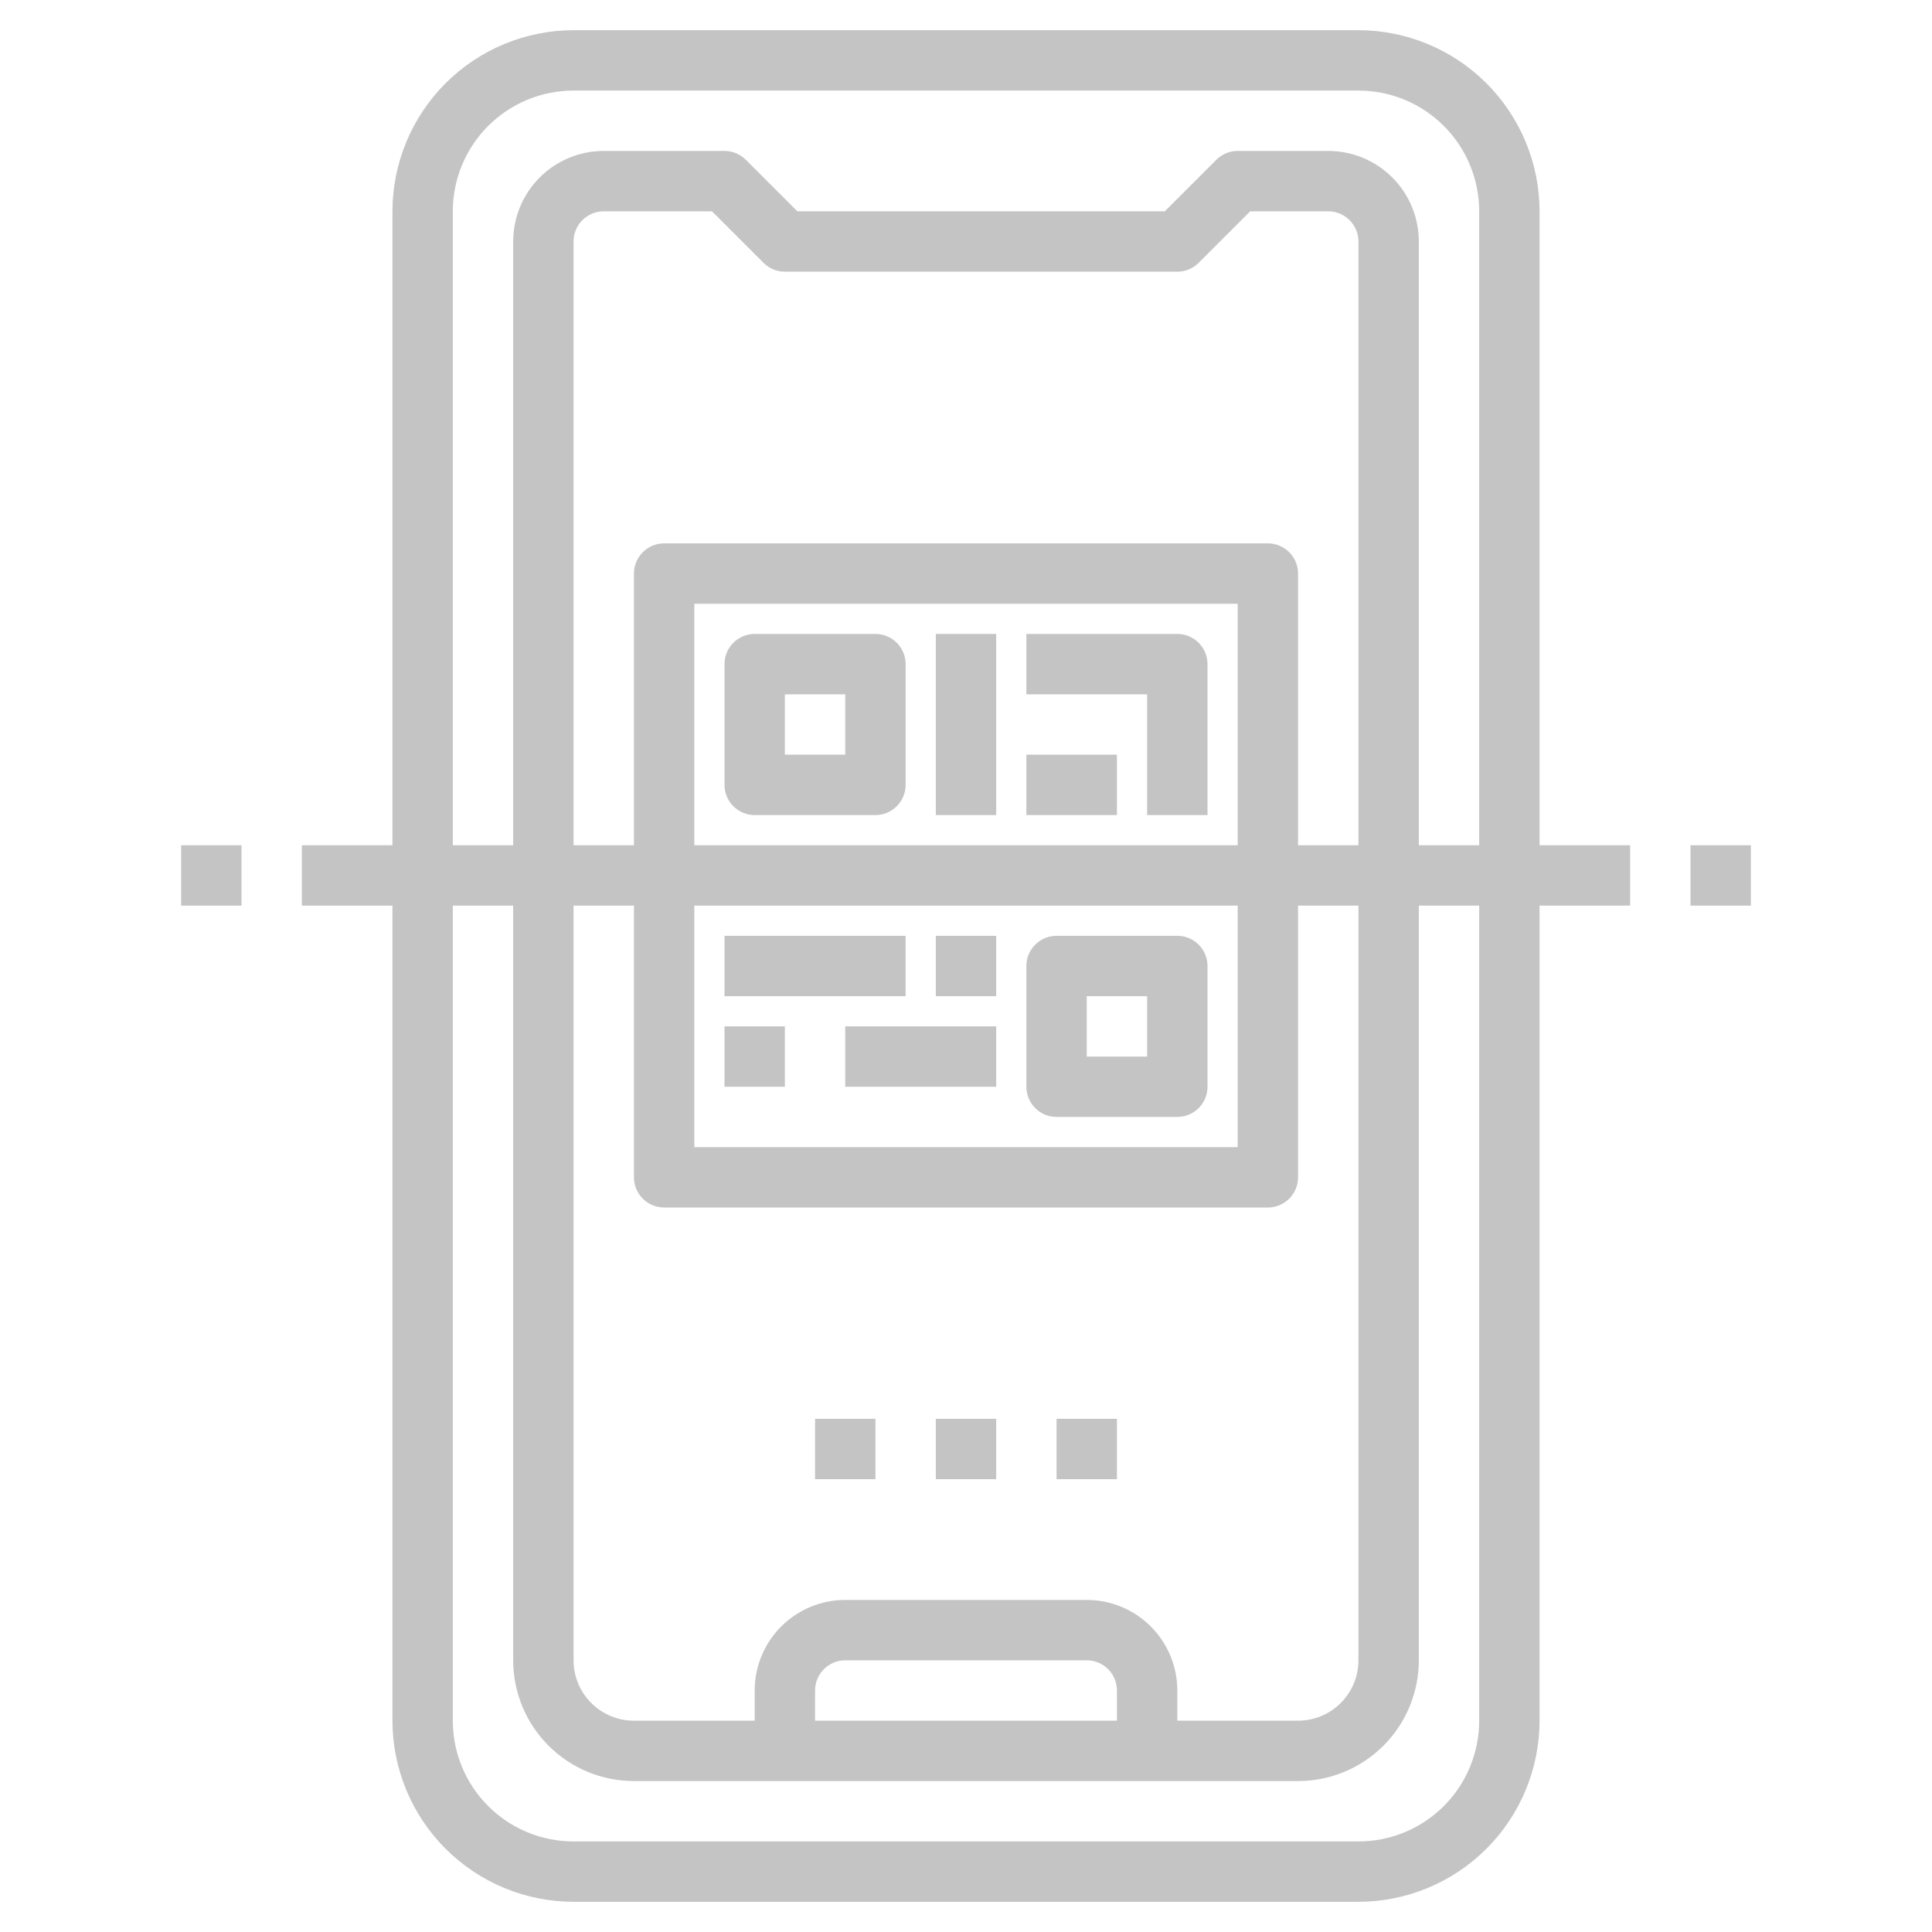
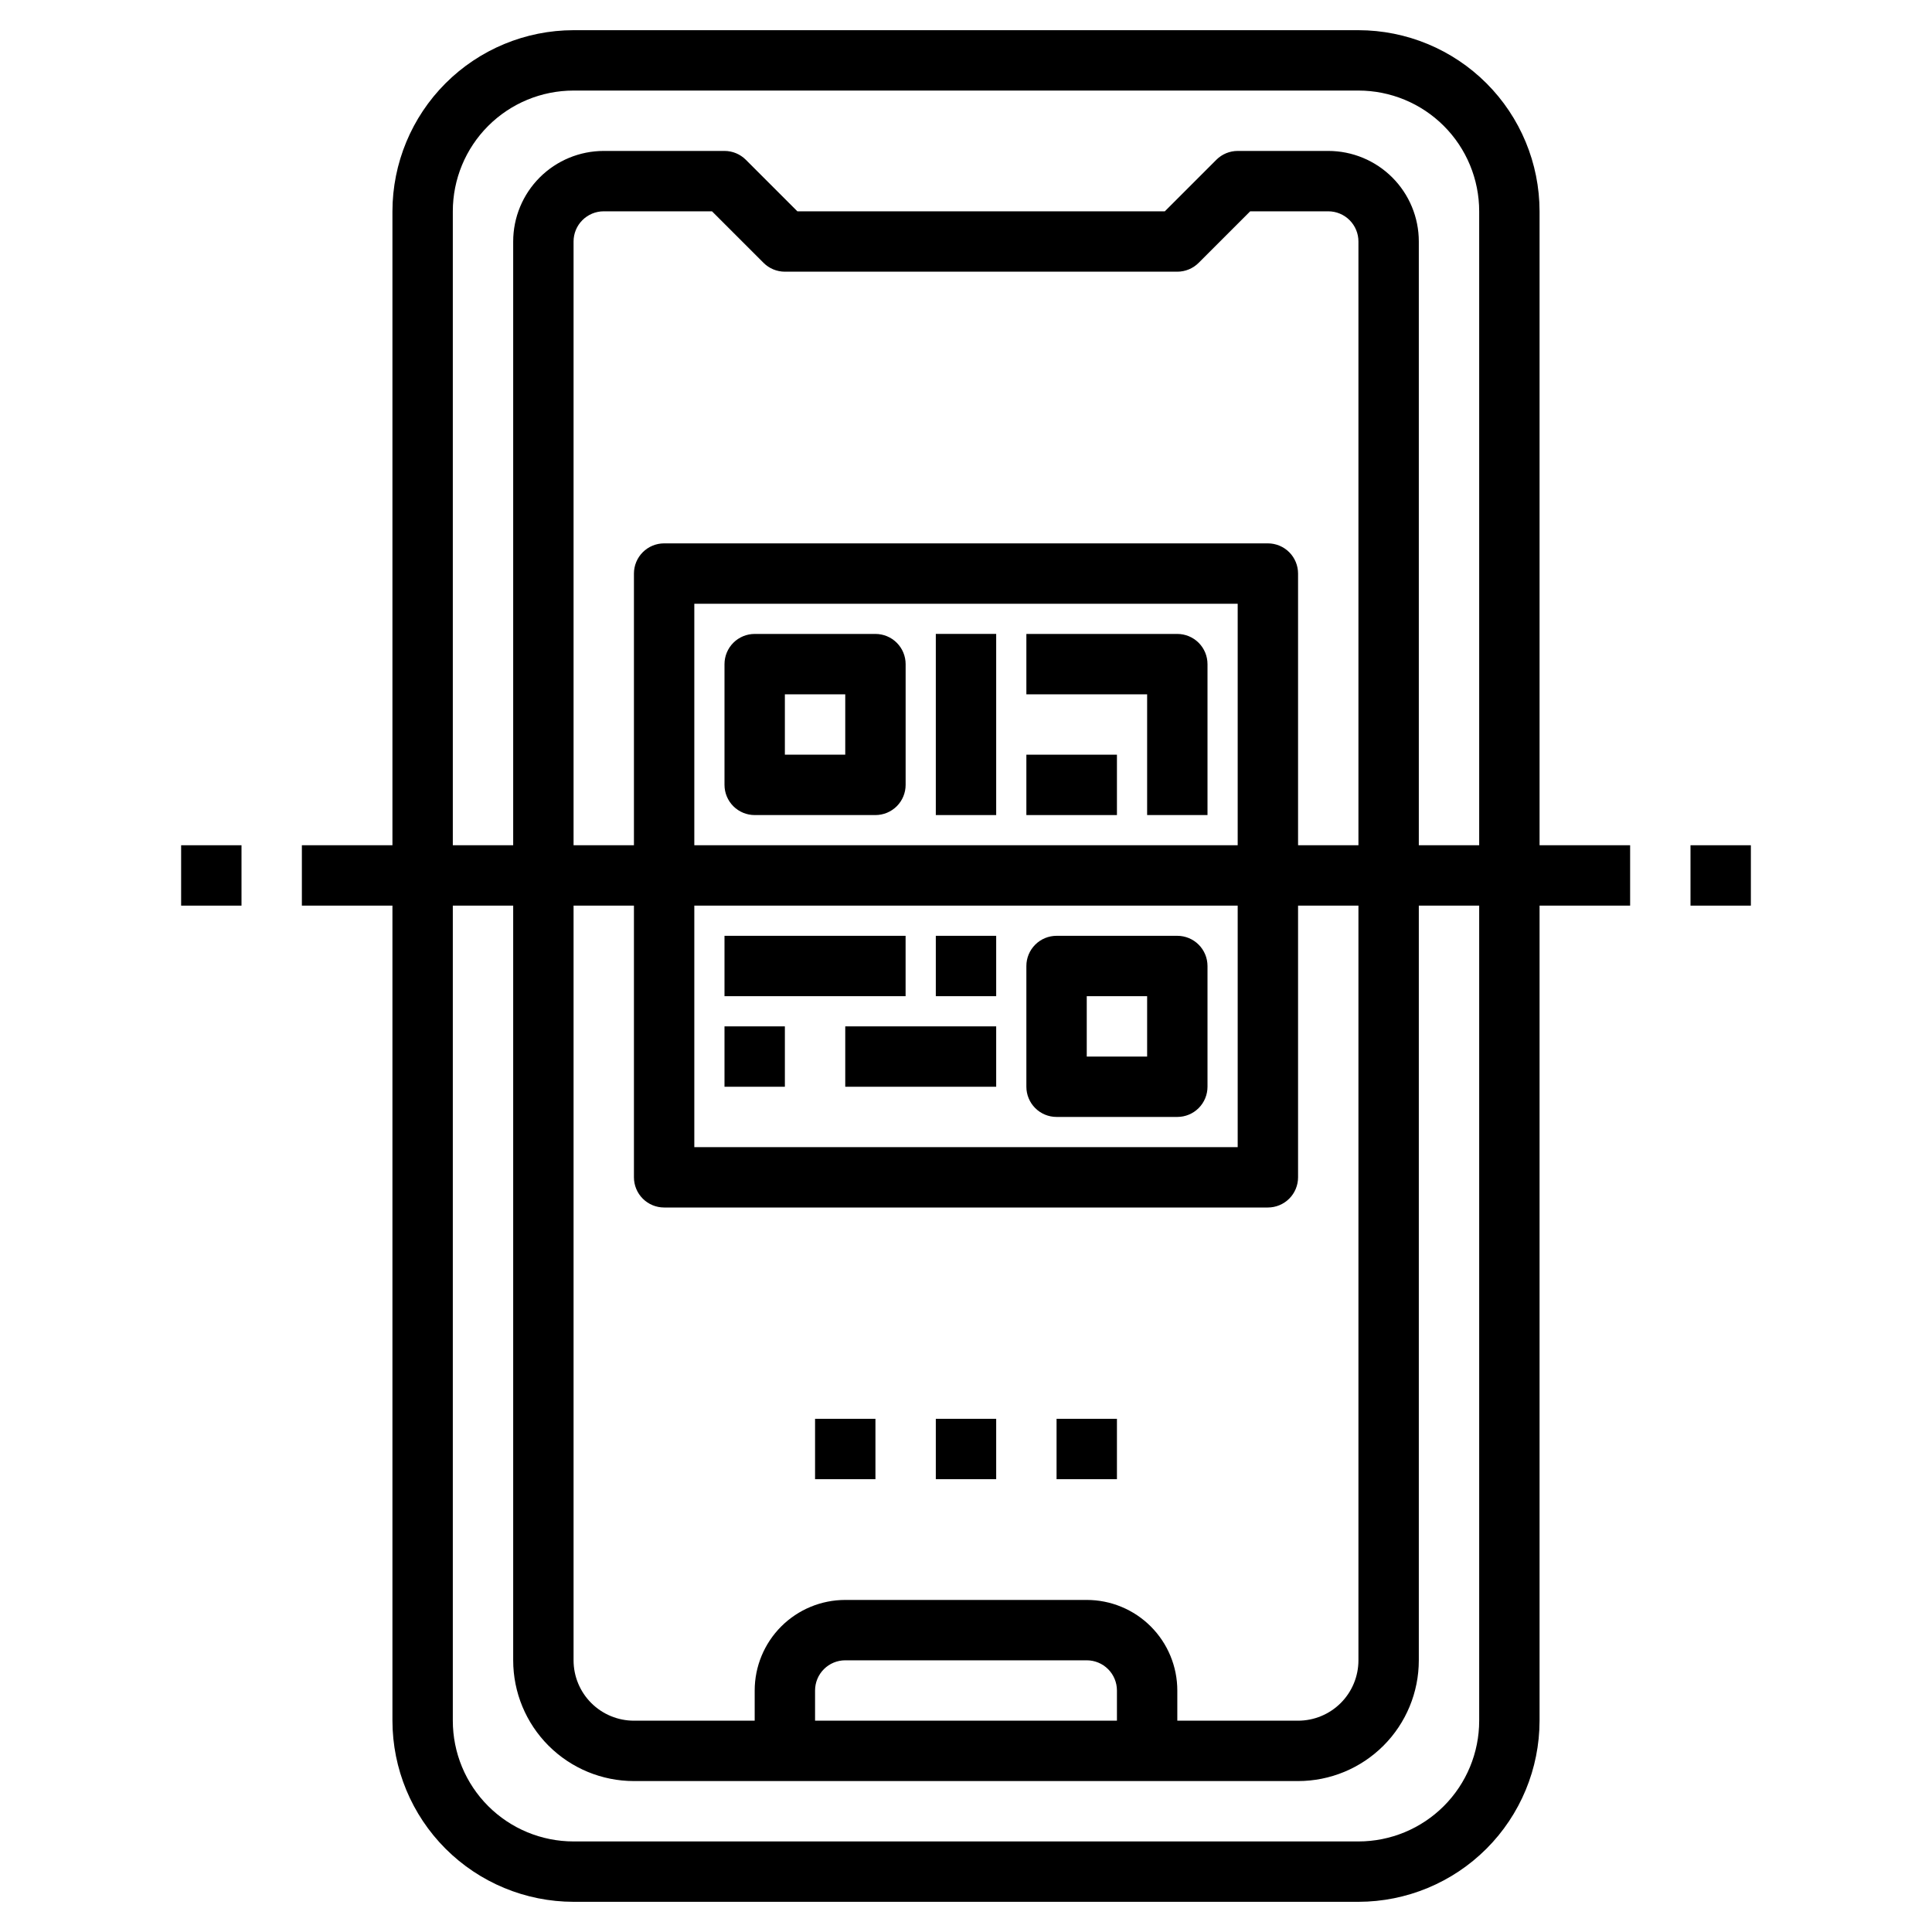
<svg xmlns="http://www.w3.org/2000/svg" width="394" height="394" viewBox="0 0 394 394" fill="none">
-   <path d="M313.969 43.094C313.959 33.3 310.064 23.911 303.139 16.986C296.214 10.061 286.825 6.166 277.031 6.156H116.969C107.175 6.166 97.786 10.061 90.861 16.986C83.936 23.911 80.041 33.3 80.031 43.094V172.375H61.562V184.688H80.031V350.906C80.041 360.7 83.936 370.089 90.861 377.014C97.786 383.939 107.175 387.834 116.969 387.844H277.031C286.825 387.834 296.214 383.939 303.139 377.014C310.064 370.089 313.959 360.7 313.969 350.906V184.688H332.438V172.375H313.969V43.094ZM92.344 43.094C92.344 36.563 94.938 30.299 99.556 25.681C104.174 21.063 110.438 18.469 116.969 18.469H277.031C283.562 18.469 289.826 21.063 294.444 25.681C299.062 30.299 301.656 36.563 301.656 43.094V172.375H289.344V49.25C289.344 44.352 287.398 39.654 283.934 36.191C280.471 32.727 275.773 30.781 270.875 30.781H252.406C250.774 30.782 249.208 31.43 248.054 32.585L237.545 43.094H162.611L152.102 32.585C150.948 31.43 149.383 30.782 147.75 30.781H123.125C118.227 30.781 113.529 32.727 110.066 36.191C106.602 39.654 104.656 44.352 104.656 49.25V172.375H92.344V43.094ZM227.781 350.906H166.219V344.75C166.219 343.117 166.867 341.551 168.022 340.397C169.176 339.242 170.742 338.594 172.375 338.594H221.625C223.258 338.594 224.824 339.242 225.978 340.397C227.133 341.551 227.781 343.117 227.781 344.75V350.906ZM221.625 326.281H172.375C167.477 326.281 162.779 328.227 159.316 331.691C155.852 335.154 153.906 339.852 153.906 344.75V350.906H129.281C126.016 350.906 122.884 349.609 120.575 347.3C118.266 344.991 116.969 341.859 116.969 338.594V184.688H129.281V240.094C129.281 241.726 129.93 243.292 131.084 244.447C132.239 245.601 133.805 246.25 135.438 246.25H258.562C260.195 246.25 261.761 245.601 262.916 244.447C264.07 243.292 264.719 241.726 264.719 240.094V184.688H277.031V338.594C277.031 341.859 275.734 344.991 273.425 347.3C271.116 349.609 267.984 350.906 264.719 350.906H240.094V344.75C240.094 339.852 238.148 335.154 234.684 331.691C231.221 328.227 226.523 326.281 221.625 326.281V326.281ZM252.406 172.375H141.594V123.125H252.406V172.375ZM252.406 184.688V233.938H141.594V184.688H252.406ZM264.719 172.375V116.969C264.719 115.336 264.07 113.77 262.916 112.616C261.761 111.461 260.195 110.812 258.562 110.812H135.438C133.805 110.812 132.239 111.461 131.084 112.616C129.93 113.77 129.281 115.336 129.281 116.969V172.375H116.969V49.25C116.969 47.617 117.617 46.051 118.772 44.897C119.926 43.742 121.492 43.094 123.125 43.094H145.201L155.71 53.602C156.864 54.757 158.43 55.406 160.062 55.406H240.094C241.726 55.406 243.292 54.757 244.446 53.602L254.955 43.094H270.875C272.508 43.094 274.074 43.742 275.228 44.897C276.383 46.051 277.031 47.617 277.031 49.25V172.375H264.719ZM301.656 350.906C301.656 357.437 299.062 363.701 294.444 368.319C289.826 372.937 283.562 375.531 277.031 375.531H116.969C110.438 375.531 104.174 372.937 99.556 368.319C94.938 363.701 92.344 357.437 92.344 350.906V184.688H104.656V338.594C104.656 345.125 107.251 351.388 111.869 356.006C116.487 360.624 122.75 363.219 129.281 363.219H264.719C271.25 363.219 277.513 360.624 282.131 356.006C286.749 351.388 289.344 345.125 289.344 338.594V184.688H301.656V350.906Z" fill="#C4C4C4" />
-   <path d="M166.219 289.344H178.531V301.656H166.219V289.344Z" fill="#C4C4C4" />
-   <path d="M190.844 289.344H203.156V301.656H190.844V289.344Z" fill="#C4C4C4" />
-   <path d="M215.469 289.344H227.781V301.656H215.469V289.344Z" fill="#C4C4C4" />
-   <path d="M153.906 166.219H178.531C180.164 166.219 181.73 165.57 182.884 164.416C184.039 163.261 184.688 161.695 184.688 160.062V135.438C184.688 133.805 184.039 132.239 182.884 131.084C181.73 129.93 180.164 129.281 178.531 129.281H153.906C152.274 129.281 150.708 129.93 149.553 131.084C148.399 132.239 147.75 133.805 147.75 135.438V160.062C147.75 161.695 148.399 163.261 149.553 164.416C150.708 165.57 152.274 166.219 153.906 166.219ZM160.062 141.594H172.375V153.906H160.062V141.594Z" fill="#C4C4C4" />
-   <path d="M215.469 227.781H240.094C241.726 227.781 243.292 227.133 244.447 225.978C245.601 224.824 246.25 223.258 246.25 221.625V197C246.25 195.367 245.601 193.801 244.447 192.647C243.292 191.492 241.726 190.844 240.094 190.844H215.469C213.836 190.844 212.27 191.492 211.116 192.647C209.961 193.801 209.312 195.367 209.312 197V221.625C209.312 223.258 209.961 224.824 211.116 225.978C212.27 227.133 213.836 227.781 215.469 227.781ZM221.625 203.156H233.938V215.469H221.625V203.156Z" fill="#C4C4C4" />
-   <path d="M190.844 129.275H203.156V166.219H190.844V129.275Z" fill="#C4C4C4" />
-   <path d="M233.938 166.219H246.25V135.438C246.25 133.805 245.601 132.239 244.447 131.084C243.292 129.93 241.726 129.281 240.094 129.281H209.312V141.594H233.938V166.219Z" fill="#C4C4C4" />
-   <path d="M209.312 153.906H227.781V166.219H209.312V153.906Z" fill="#C4C4C4" />
-   <path d="M147.75 190.844H184.681V203.156H147.75V190.844Z" fill="#C4C4C4" />
-   <path d="M190.844 190.844H203.156V203.156H190.844V190.844Z" fill="#C4C4C4" />
-   <path d="M172.375 209.312H203.156V221.625H172.375V209.312Z" fill="#C4C4C4" />
-   <path d="M147.75 209.312H160.062V221.625H147.75V209.312Z" fill="#C4C4C4" />
-   <path d="M344.75 172.375H357.062V184.688H344.75V172.375Z" fill="#C4C4C4" />
-   <path d="M36.938 172.375H49.25V184.688H36.938V172.375Z" fill="#C4C4C4" />
+   <path d="M313.969 43.094C313.959 33.3 310.064 23.911 303.139 16.986C296.214 10.061 286.825 6.166 277.031 6.156H116.969C107.175 6.166 97.786 10.061 90.861 16.986C83.936 23.911 80.041 33.3 80.031 43.094V172.375H61.562V184.688H80.031V350.906C80.041 360.7 83.936 370.089 90.861 377.014C97.786 383.939 107.175 387.834 116.969 387.844H277.031C286.825 387.834 296.214 383.939 303.139 377.014C310.064 370.089 313.959 360.7 313.969 350.906V184.688H332.438V172.375H313.969V43.094ZM92.344 43.094C92.344 36.563 94.938 30.299 99.556 25.681C104.174 21.063 110.438 18.469 116.969 18.469H277.031C283.562 18.469 289.826 21.063 294.444 25.681C299.062 30.299 301.656 36.563 301.656 43.094V172.375H289.344V49.25C289.344 44.352 287.398 39.654 283.934 36.191C280.471 32.727 275.773 30.781 270.875 30.781H252.406C250.774 30.782 249.208 31.43 248.054 32.585L237.545 43.094H162.611L152.102 32.585C150.948 31.43 149.383 30.782 147.75 30.781H123.125C118.227 30.781 113.529 32.727 110.066 36.191C106.602 39.654 104.656 44.352 104.656 49.25V172.375H92.344V43.094ZM227.781 350.906H166.219V344.75C166.219 343.117 166.867 341.551 168.022 340.397C169.176 339.242 170.742 338.594 172.375 338.594H221.625C223.258 338.594 224.824 339.242 225.978 340.397C227.133 341.551 227.781 343.117 227.781 344.75V350.906ZM221.625 326.281H172.375C167.477 326.281 162.779 328.227 159.316 331.691C155.852 335.154 153.906 339.852 153.906 344.75V350.906H129.281C126.016 350.906 122.884 349.609 120.575 347.3C118.266 344.991 116.969 341.859 116.969 338.594V184.688H129.281V240.094C129.281 241.726 129.93 243.292 131.084 244.447C132.239 245.601 133.805 246.25 135.438 246.25H258.562C260.195 246.25 261.761 245.601 262.916 244.447C264.07 243.292 264.719 241.726 264.719 240.094V184.688H277.031V338.594C277.031 341.859 275.734 344.991 273.425 347.3C271.116 349.609 267.984 350.906 264.719 350.906H240.094V344.75C240.094 339.852 238.148 335.154 234.684 331.691C231.221 328.227 226.523 326.281 221.625 326.281V326.281ZM252.406 172.375H141.594V123.125H252.406V172.375ZM252.406 184.688V233.938H141.594V184.688H252.406ZM264.719 172.375V116.969C264.719 115.336 264.07 113.77 262.916 112.616C261.761 111.461 260.195 110.812 258.562 110.812H135.438C133.805 110.812 132.239 111.461 131.084 112.616C129.93 113.77 129.281 115.336 129.281 116.969V172.375H116.969V49.25C116.969 47.617 117.617 46.051 118.772 44.897C119.926 43.742 121.492 43.094 123.125 43.094H145.201L155.71 53.602C156.864 54.757 158.43 55.406 160.062 55.406H240.094C241.726 55.406 243.292 54.757 244.446 53.602L254.955 43.094H270.875C272.508 43.094 274.074 43.742 275.228 44.897C276.383 46.051 277.031 47.617 277.031 49.25V172.375H264.719ZM301.656 350.906C301.656 357.437 299.062 363.701 294.444 368.319C289.826 372.937 283.562 375.531 277.031 375.531H116.969C110.438 375.531 104.174 372.937 99.556 368.319C94.938 363.701 92.344 357.437 92.344 350.906V184.688H104.656V338.594C104.656 345.125 107.251 351.388 111.869 356.006C116.487 360.624 122.75 363.219 129.281 363.219H264.719C271.25 363.219 277.513 360.624 282.131 356.006C286.749 351.388 289.344 345.125 289.344 338.594V184.688H301.656V350.906Z" fill="currentColor" />
+   <path d="M166.219 289.344H178.531V301.656H166.219V289.344Z" fill="currentColor" />
+   <path d="M190.844 289.344H203.156V301.656H190.844V289.344Z" fill="currentColor" />
+   <path d="M215.469 289.344H227.781V301.656H215.469V289.344Z" fill="currentColor" />
+   <path d="M153.906 166.219H178.531C180.164 166.219 181.73 165.57 182.884 164.416C184.039 163.261 184.688 161.695 184.688 160.062V135.438C184.688 133.805 184.039 132.239 182.884 131.084C181.73 129.93 180.164 129.281 178.531 129.281H153.906C152.274 129.281 150.708 129.93 149.553 131.084C148.399 132.239 147.75 133.805 147.75 135.438V160.062C147.75 161.695 148.399 163.261 149.553 164.416C150.708 165.57 152.274 166.219 153.906 166.219ZM160.062 141.594H172.375V153.906H160.062V141.594Z" fill="currentColor" />
+   <path d="M215.469 227.781H240.094C241.726 227.781 243.292 227.133 244.447 225.978C245.601 224.824 246.25 223.258 246.25 221.625V197C246.25 195.367 245.601 193.801 244.447 192.647C243.292 191.492 241.726 190.844 240.094 190.844H215.469C213.836 190.844 212.27 191.492 211.116 192.647C209.961 193.801 209.312 195.367 209.312 197V221.625C209.312 223.258 209.961 224.824 211.116 225.978C212.27 227.133 213.836 227.781 215.469 227.781ZM221.625 203.156H233.938V215.469H221.625V203.156Z" fill="currentColor" />
+   <path d="M190.844 129.275H203.156V166.219H190.844V129.275Z" fill="currentColor" />
+   <path d="M233.938 166.219H246.25V135.438C246.25 133.805 245.601 132.239 244.447 131.084C243.292 129.93 241.726 129.281 240.094 129.281H209.312V141.594H233.938V166.219Z" fill="currentColor" />
+   <path d="M209.312 153.906H227.781V166.219H209.312V153.906Z" fill="currentColor" />
+   <path d="M147.75 190.844H184.681V203.156H147.75V190.844Z" fill="currentColor" />
+   <path d="M190.844 190.844H203.156V203.156H190.844V190.844Z" fill="currentColor" />
+   <path d="M172.375 209.312H203.156V221.625H172.375V209.312Z" fill="currentColor" />
+   <path d="M147.75 209.312H160.062V221.625H147.75V209.312Z" fill="currentColor" />
+   <path d="M344.75 172.375H357.062V184.688H344.75V172.375Z" fill="currentColor" />
+   <path d="M36.938 172.375H49.25V184.688H36.938V172.375Z" fill="currentColor" />
</svg>
